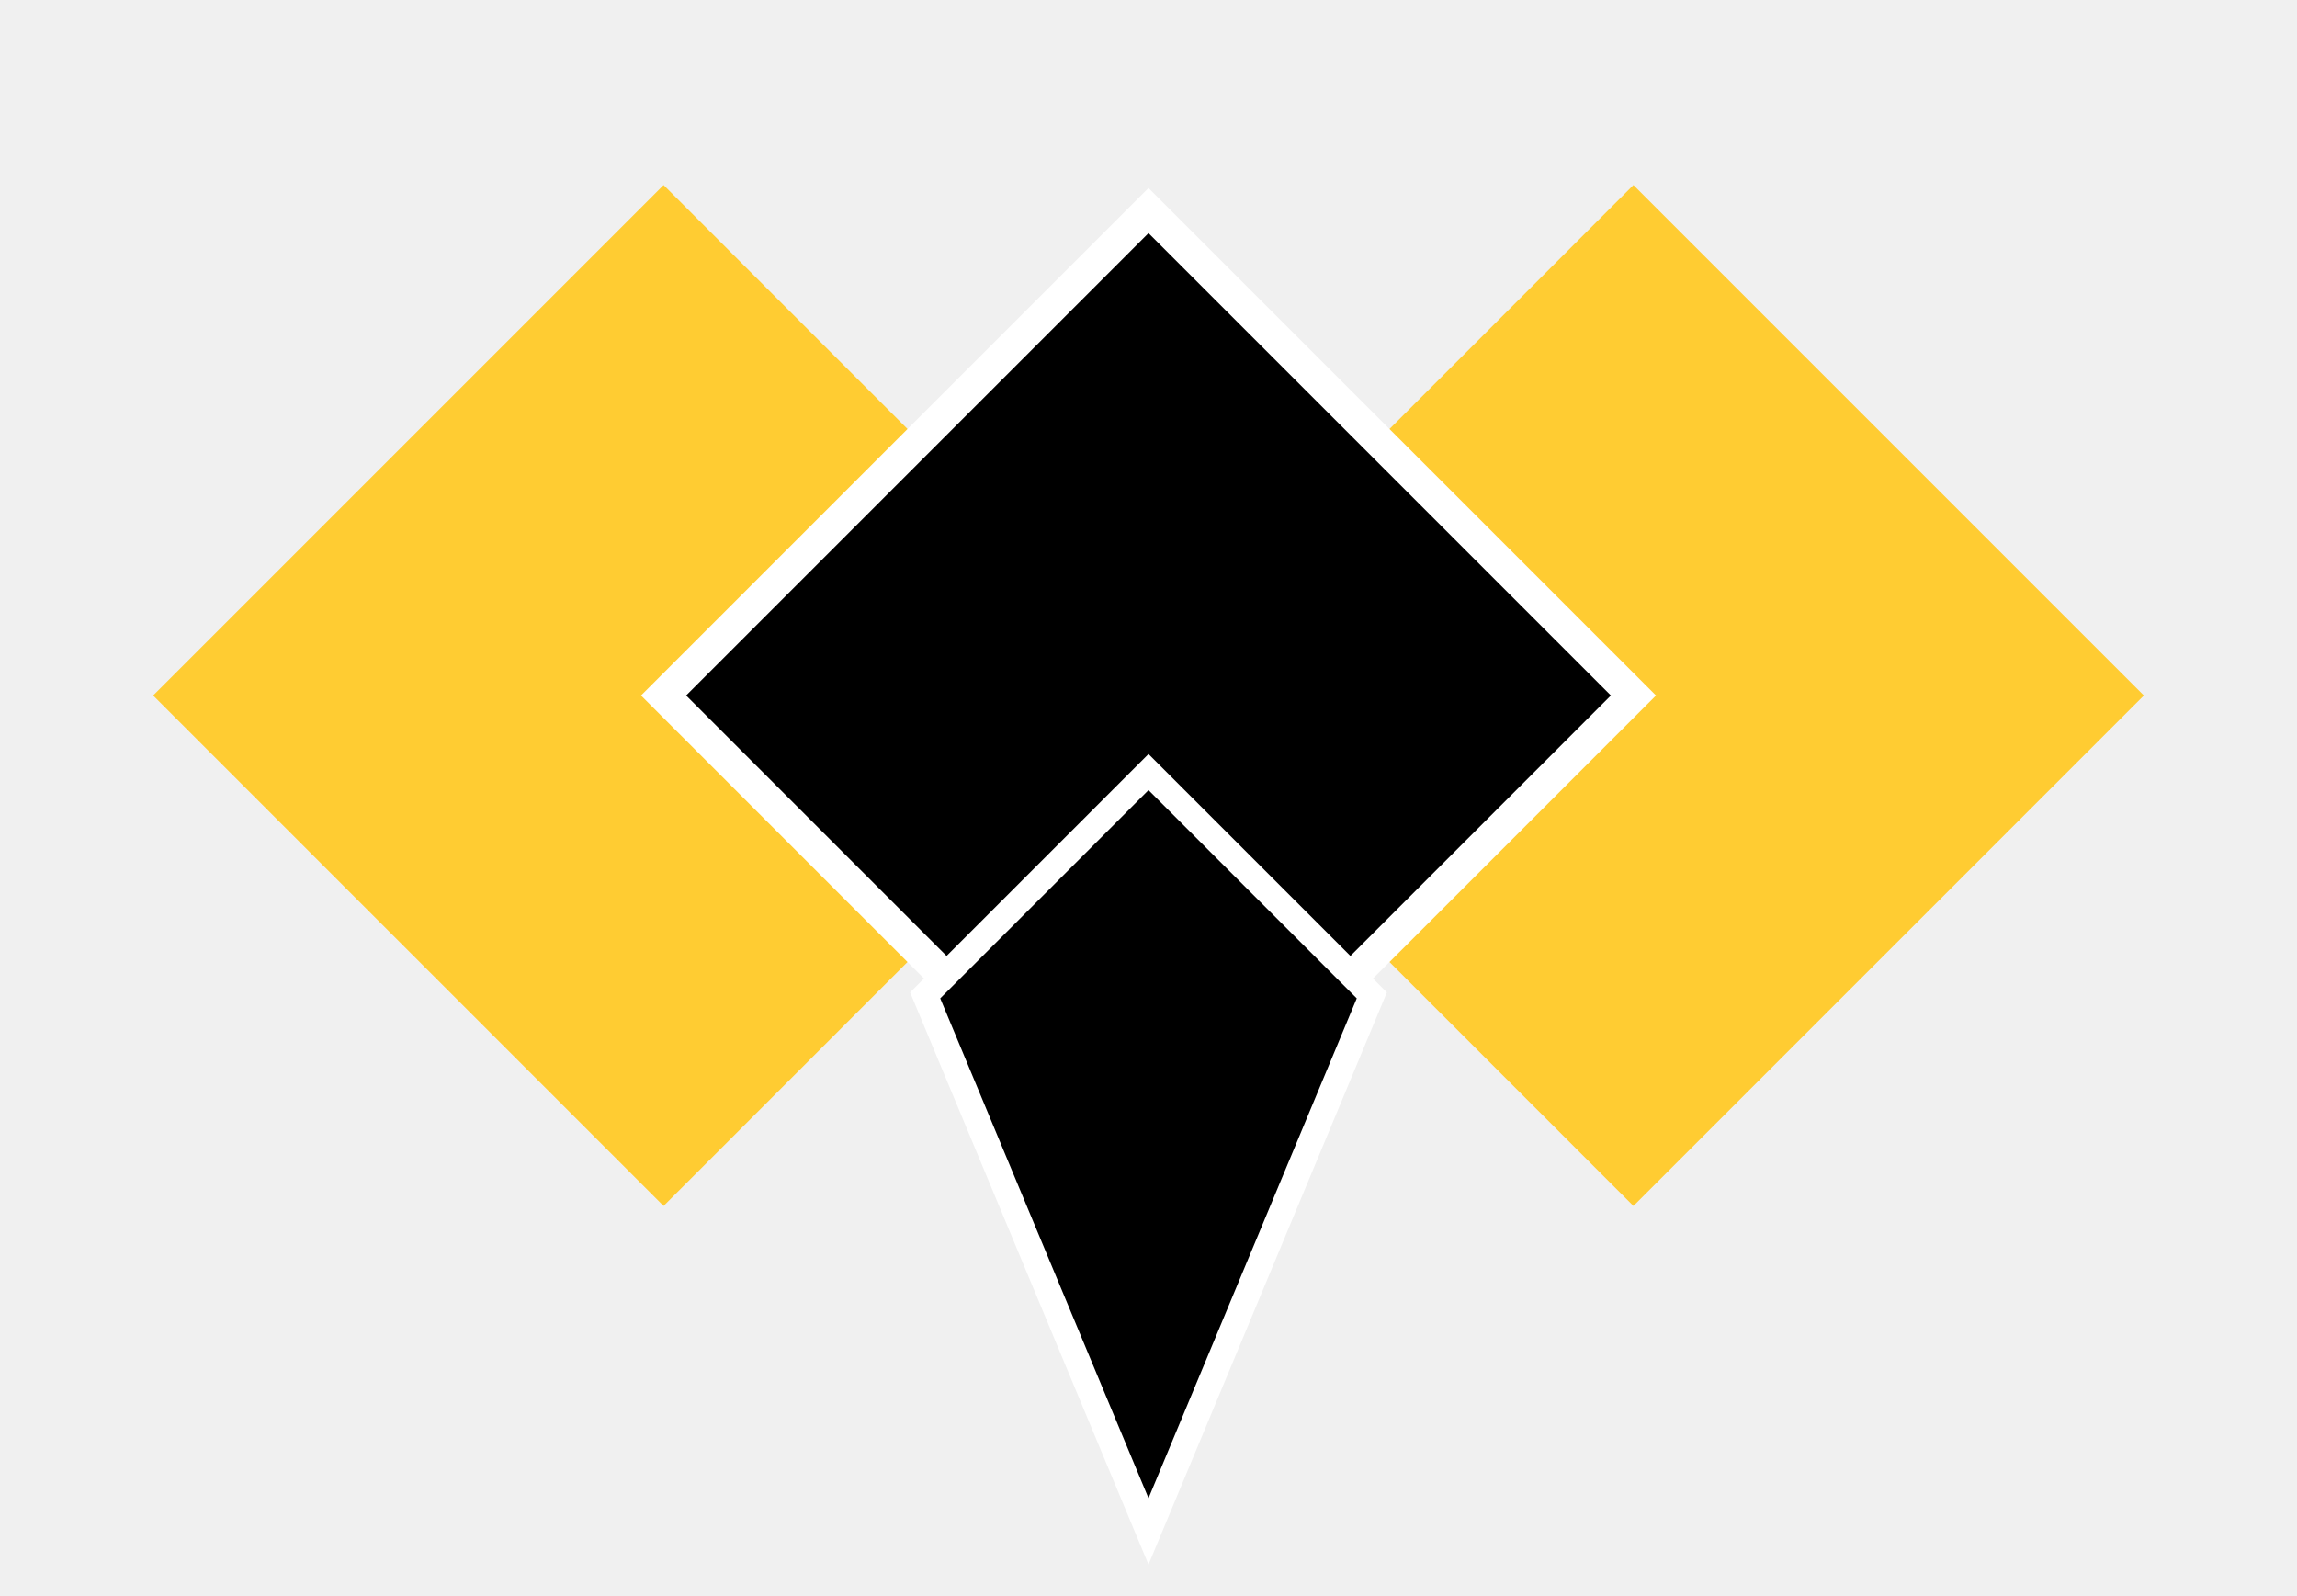
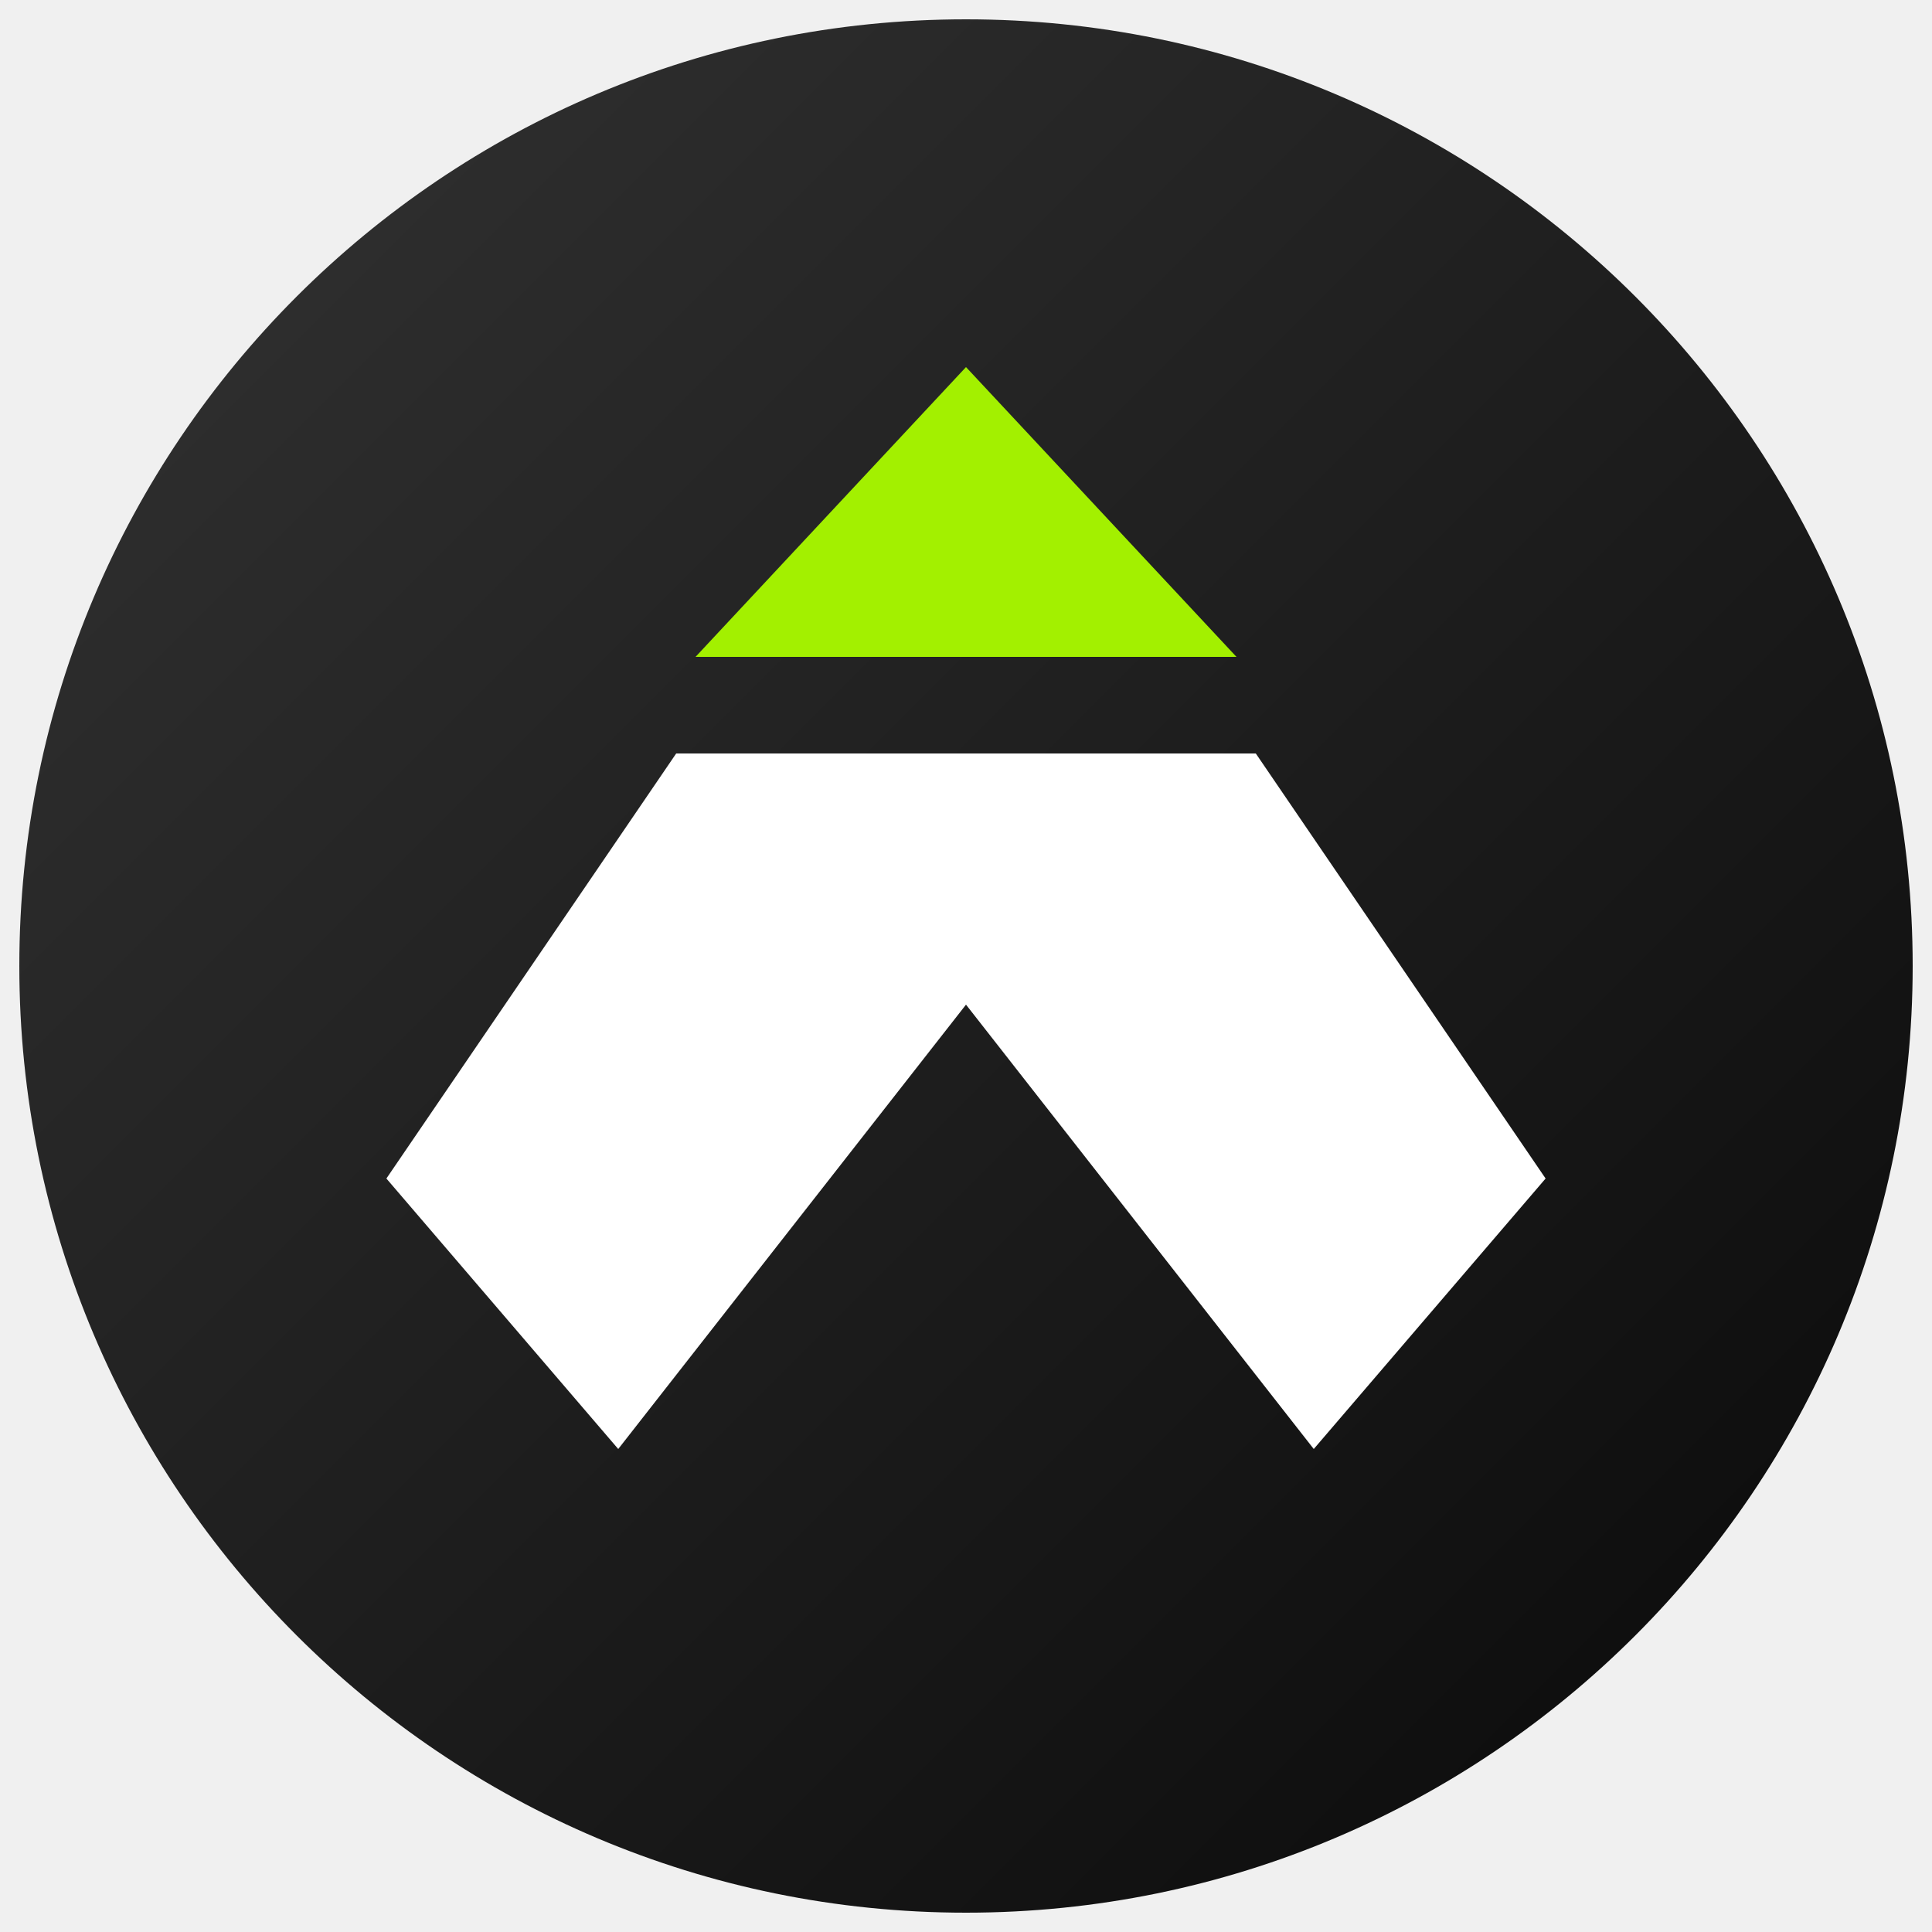
- <svg xmlns="http://www.w3.org/2000/svg" viewBox="0 0 360 250" role="img" aria-label="Attappadi Online logo">
-   <path fill="#FFCC32" d="M24 109 104 29 184 109 104 189Z" />
-   <path fill="#FFCC32" d="M176 109 256 29 336 109 256 189Z" />
-   <path fill="#000" stroke="#fff" stroke-width="5" d="M104 109 180 33 256 109 180 185Z" />
-   <path fill="#000" stroke="#fff" stroke-width="4" d="M145 156 180 121 215 156 180 240Z" />
+ <svg xmlns="http://www.w3.org/2000/svg" viewBox="0 0 100 100" role="img" aria-label="Attappadi Online">
+   <defs>
+     <linearGradient id="charcoal" x1="0" y1="0" x2="1" y2="1">
+       <stop stop-color="#333333" />
+       <stop offset="1" stop-color="#090909" />
+     </linearGradient>
+   </defs>
+   <circle cx="50" cy="50" r="49" fill="url(#charcoal)" />
+   <path d="M50 19 64 34H36Z" fill="#A3F000" />
+   <path d="M35 39H65L80 61 68 75 50 52 32 75 20 61Z" fill="#fff" />
</svg>
